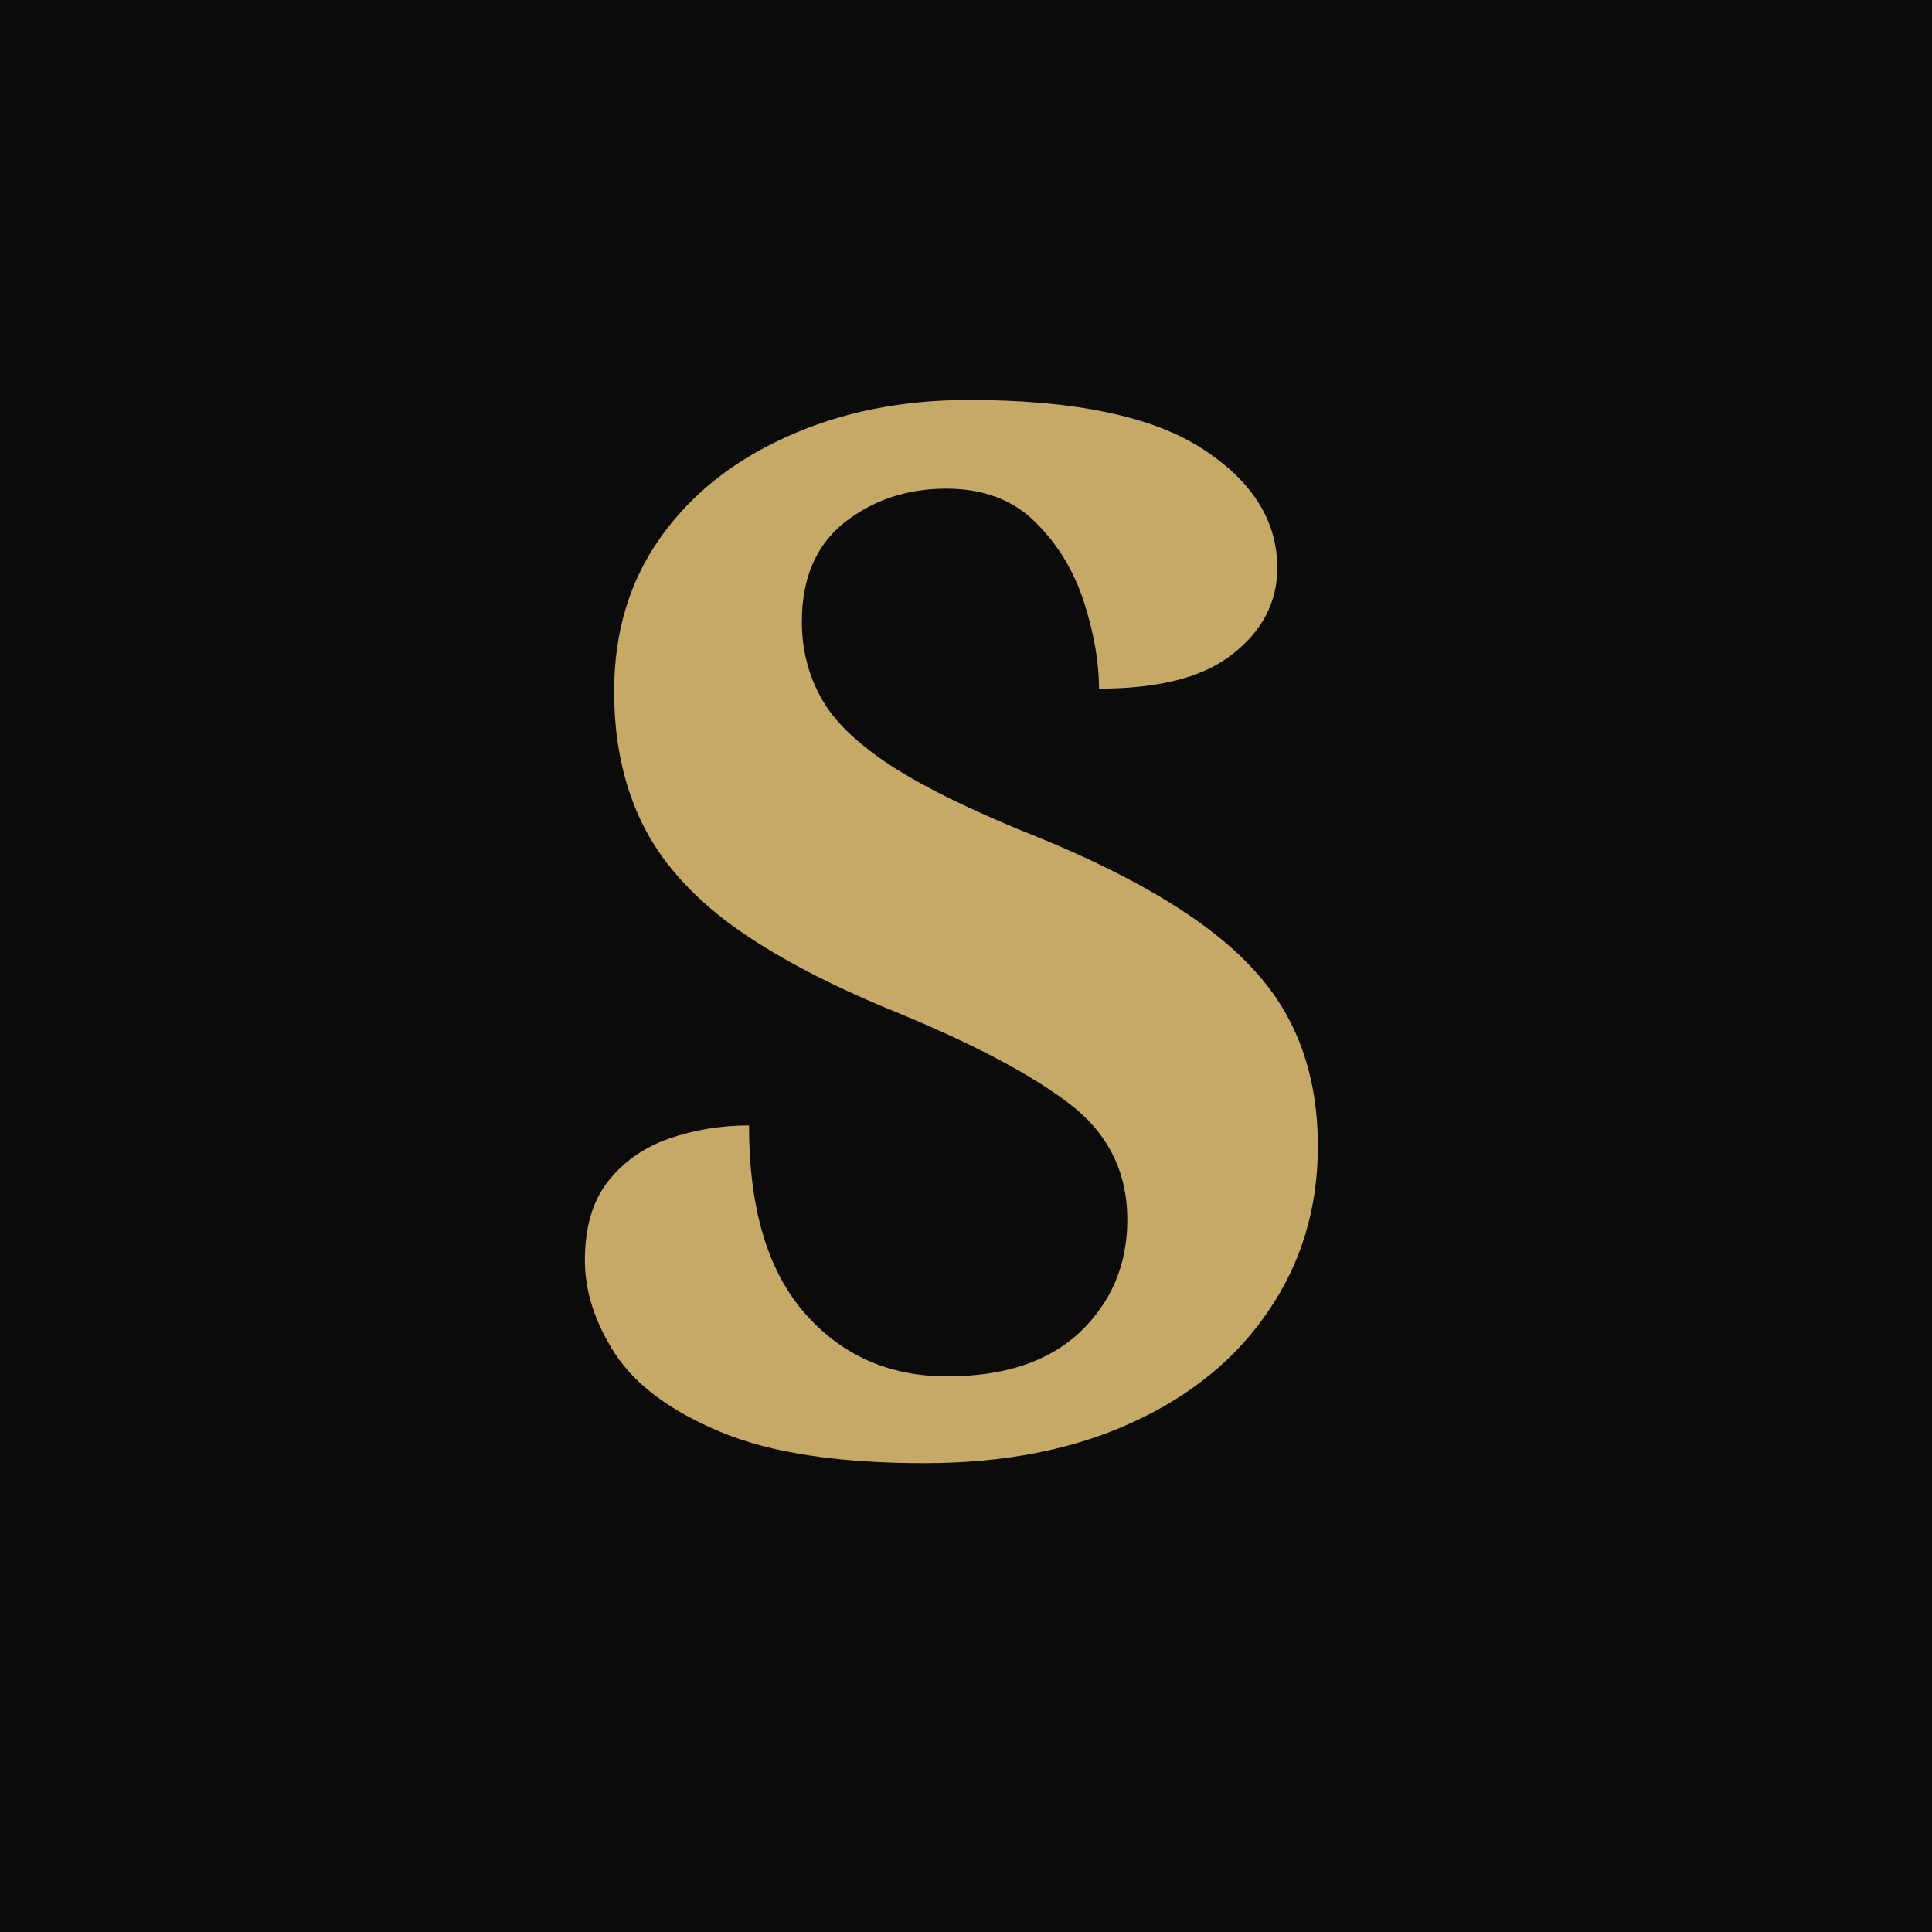
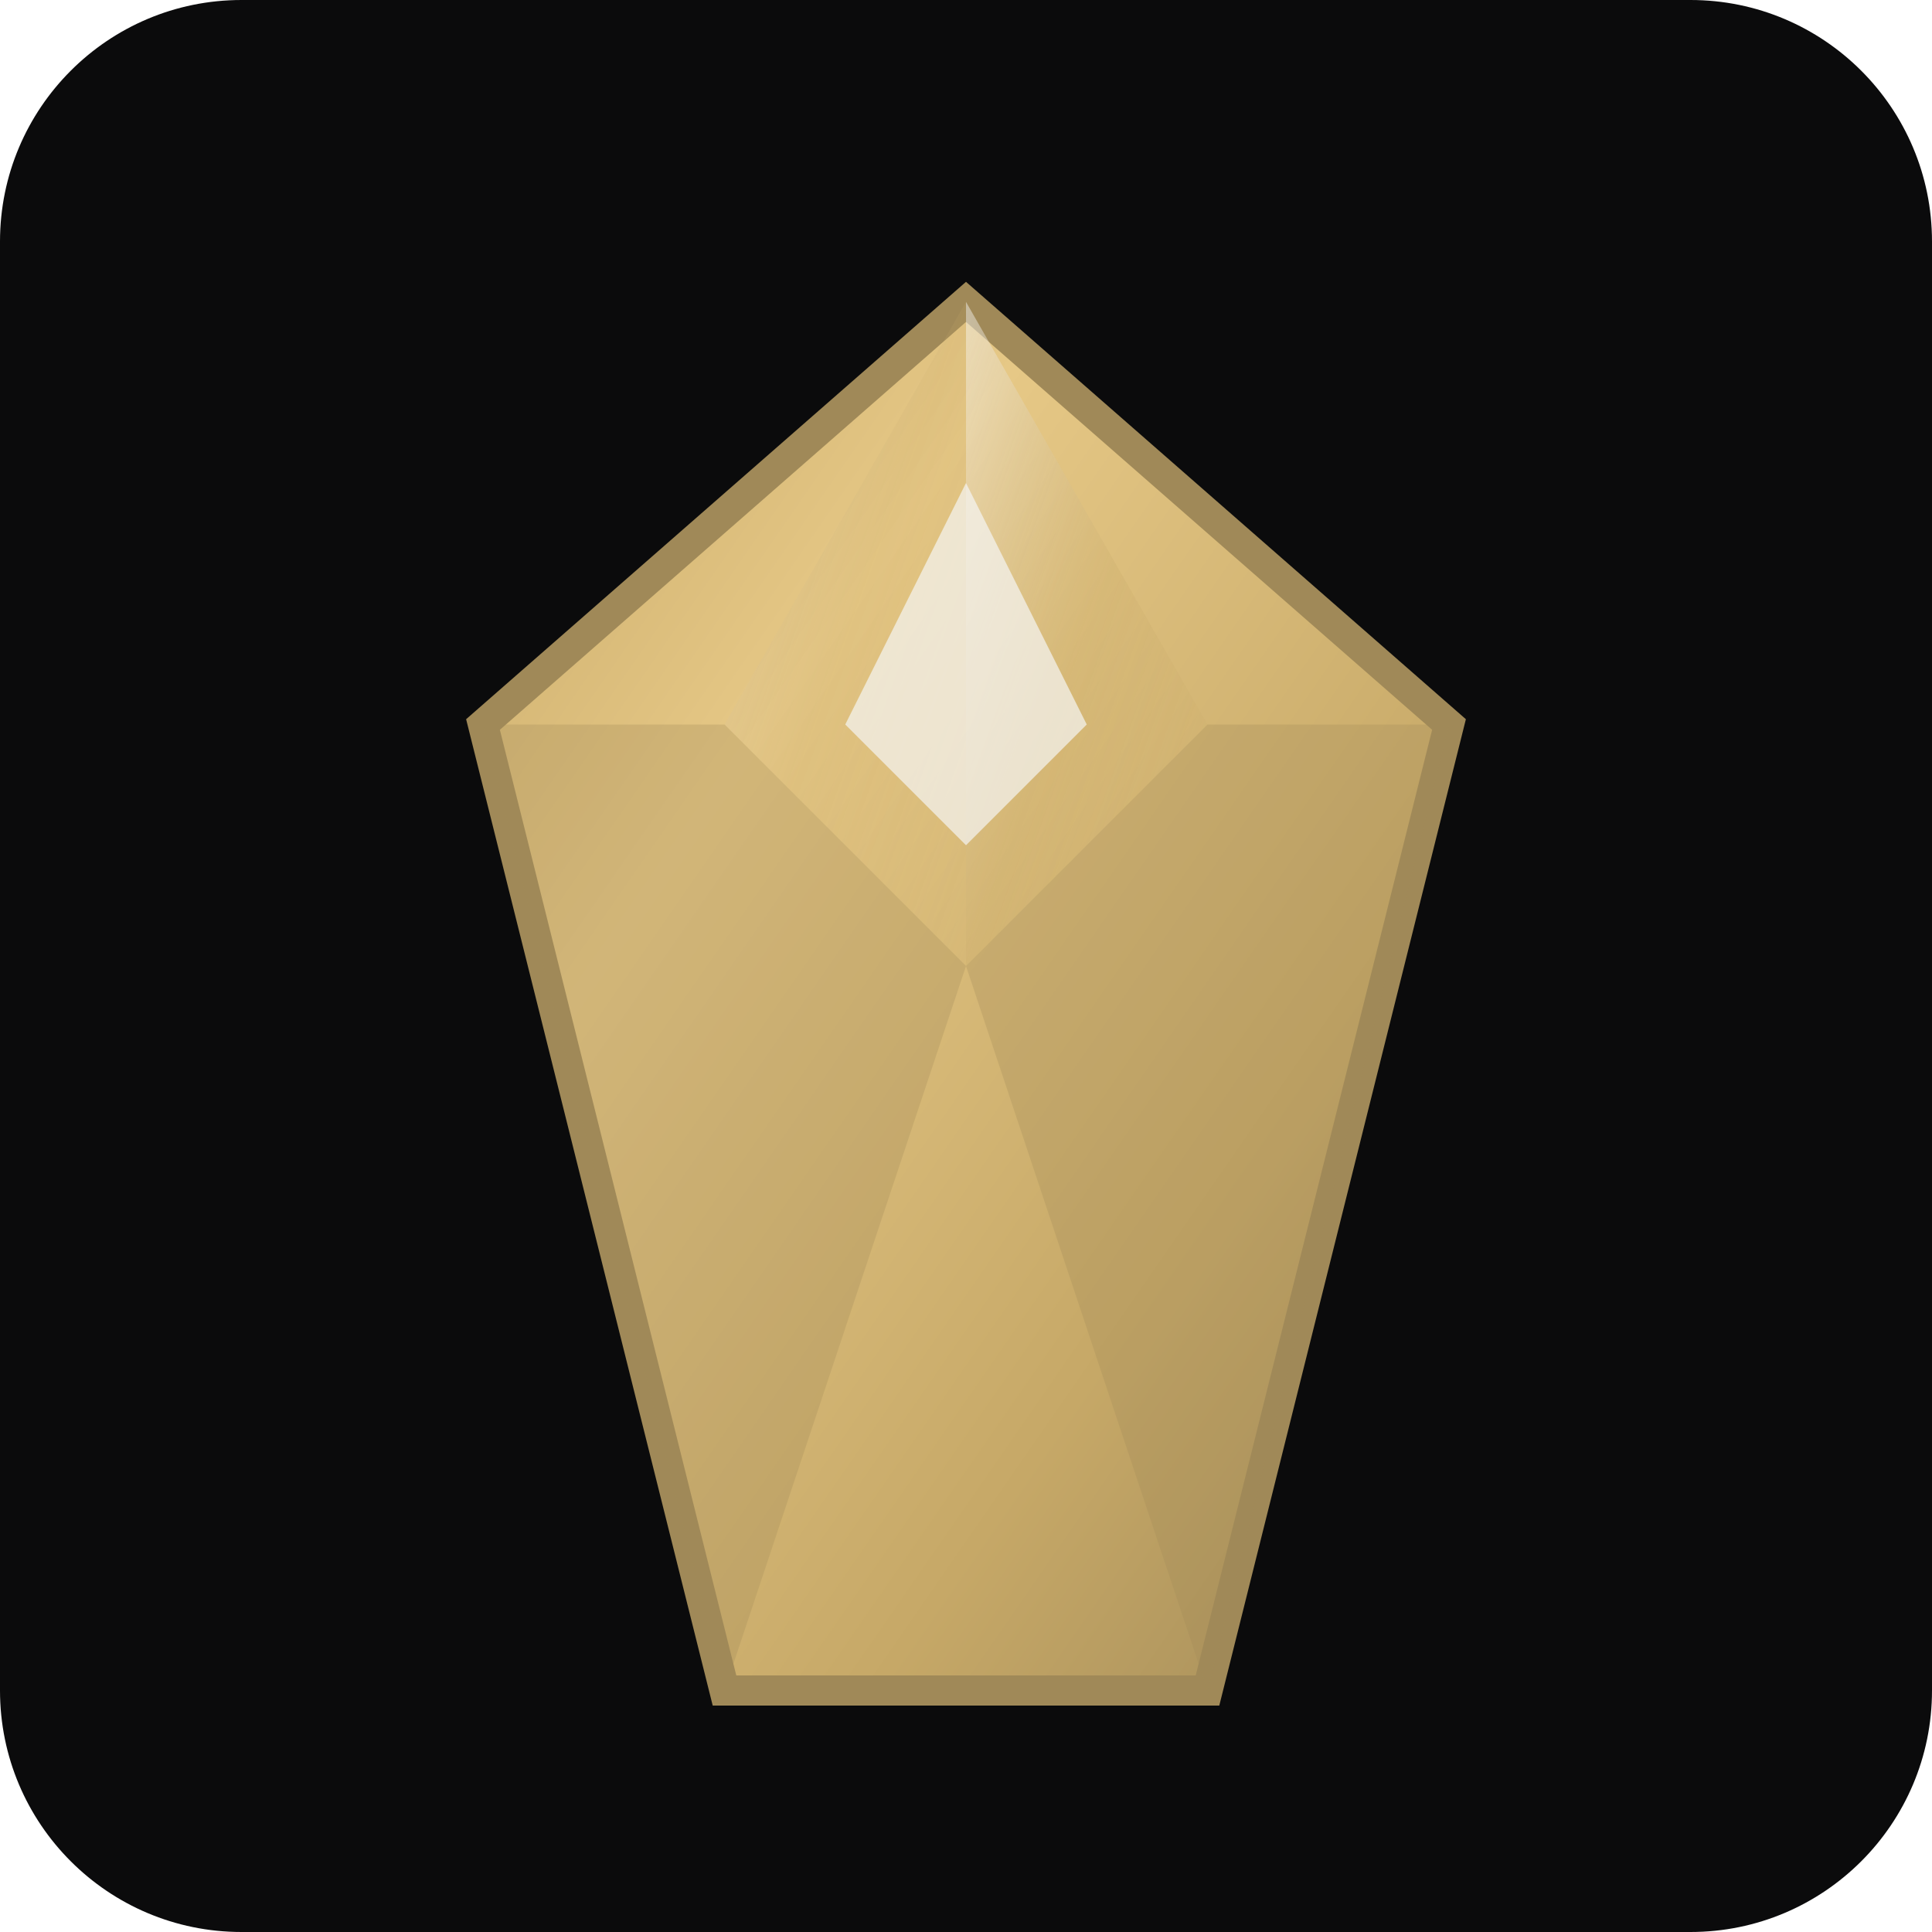
- <svg xmlns="http://www.w3.org/2000/svg" width="32" height="32">
-   <rect width="32" height="32" fill="#0B0B0C" />
-   <text x="16" y="24" text-anchor="middle" font-family="serif" font-size="24" font-weight="bold" fill="#C6A867">S</text>
+ <svg xmlns="http://www.w3.org/2000/svg" width="32" height="32" viewBox="0 0 32 32">
+   <rect width="32" height="32" fill="#0B0B0C" rx="4" />
+   <defs>
+     <linearGradient id="sapphireGradientFav" x1="0%" y1="0%" x2="100%" y2="100%">
+       <stop offset="0%" style="stop-color:#C6A867;stop-opacity:1" />
+       <stop offset="30%" style="stop-color:#E6C886;stop-opacity:1" />
+       <stop offset="70%" style="stop-color:#C6A867;stop-opacity:1" />
+       <stop offset="100%" style="stop-color:#A08958;stop-opacity:1" />
+     </linearGradient>
+     <linearGradient id="sapphireShineFav" x1="0%" y1="0%" x2="100%" y2="100%">
+       <stop offset="0%" style="stop-color:#F5F5F4;stop-opacity:0.8" />
+       <stop offset="50%" style="stop-color:#C6A867;stop-opacity:0.4" />
+       <stop offset="100%" style="stop-color:#C6A867;stop-opacity:0.1" />
+     </linearGradient>
+   </defs>
+   <path d="M16 5 L24 12 L20 28 L12 28 L8 12 Z" fill="url(#sapphireGradientFav)" stroke="#A08958" stroke-width="0.5" />
+   <path d="M16 5 L20 12 L16 16 Z" fill="url(#sapphireShineFav)" opacity="0.6" />
+   <path d="M16 5 L12 12 L16 16 Z" fill="url(#sapphireShineFav)" opacity="0.4" />
+   <path d="M8 12 L12 12 L16 16 L12 28 Z" fill="#A08958" opacity="0.3" />
+   <path d="M24 12 L20 12 L16 16 L20 28 Z" fill="#A08958" opacity="0.3" />
+   <path d="M16 8 L18 12 L16 14 L14 12 Z" fill="#F5F5F4" opacity="0.7" />
</svg>
